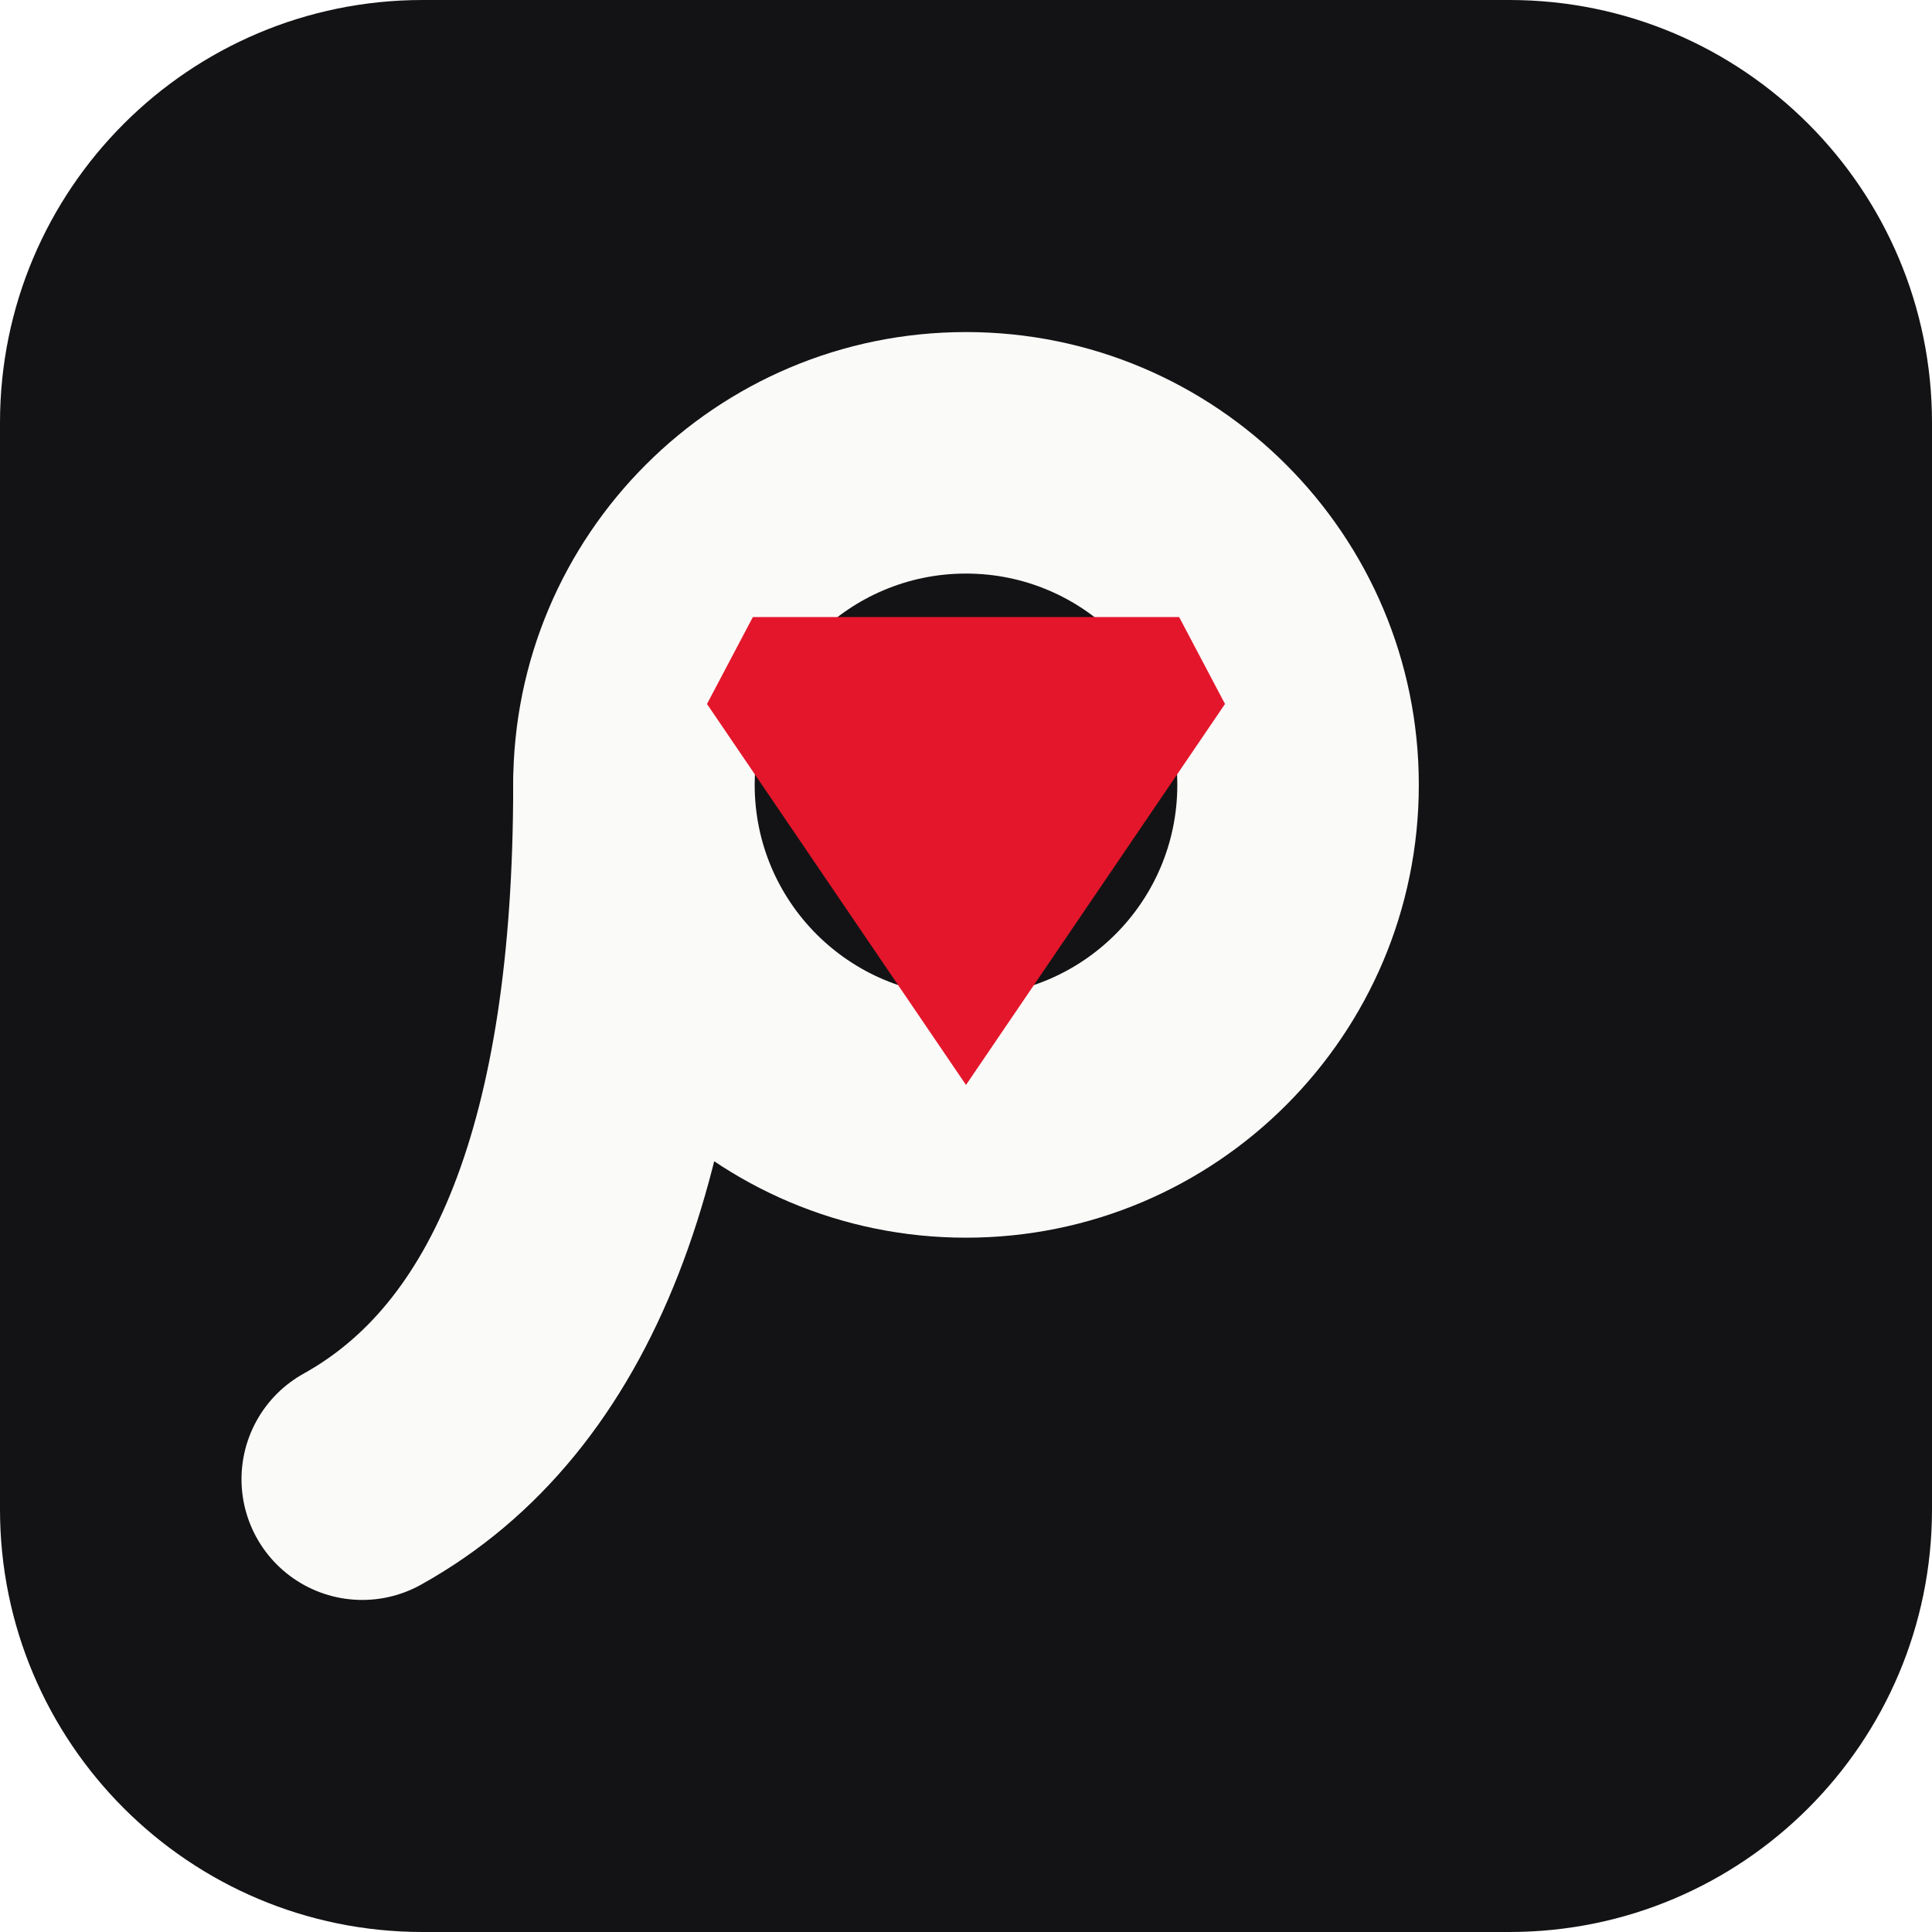
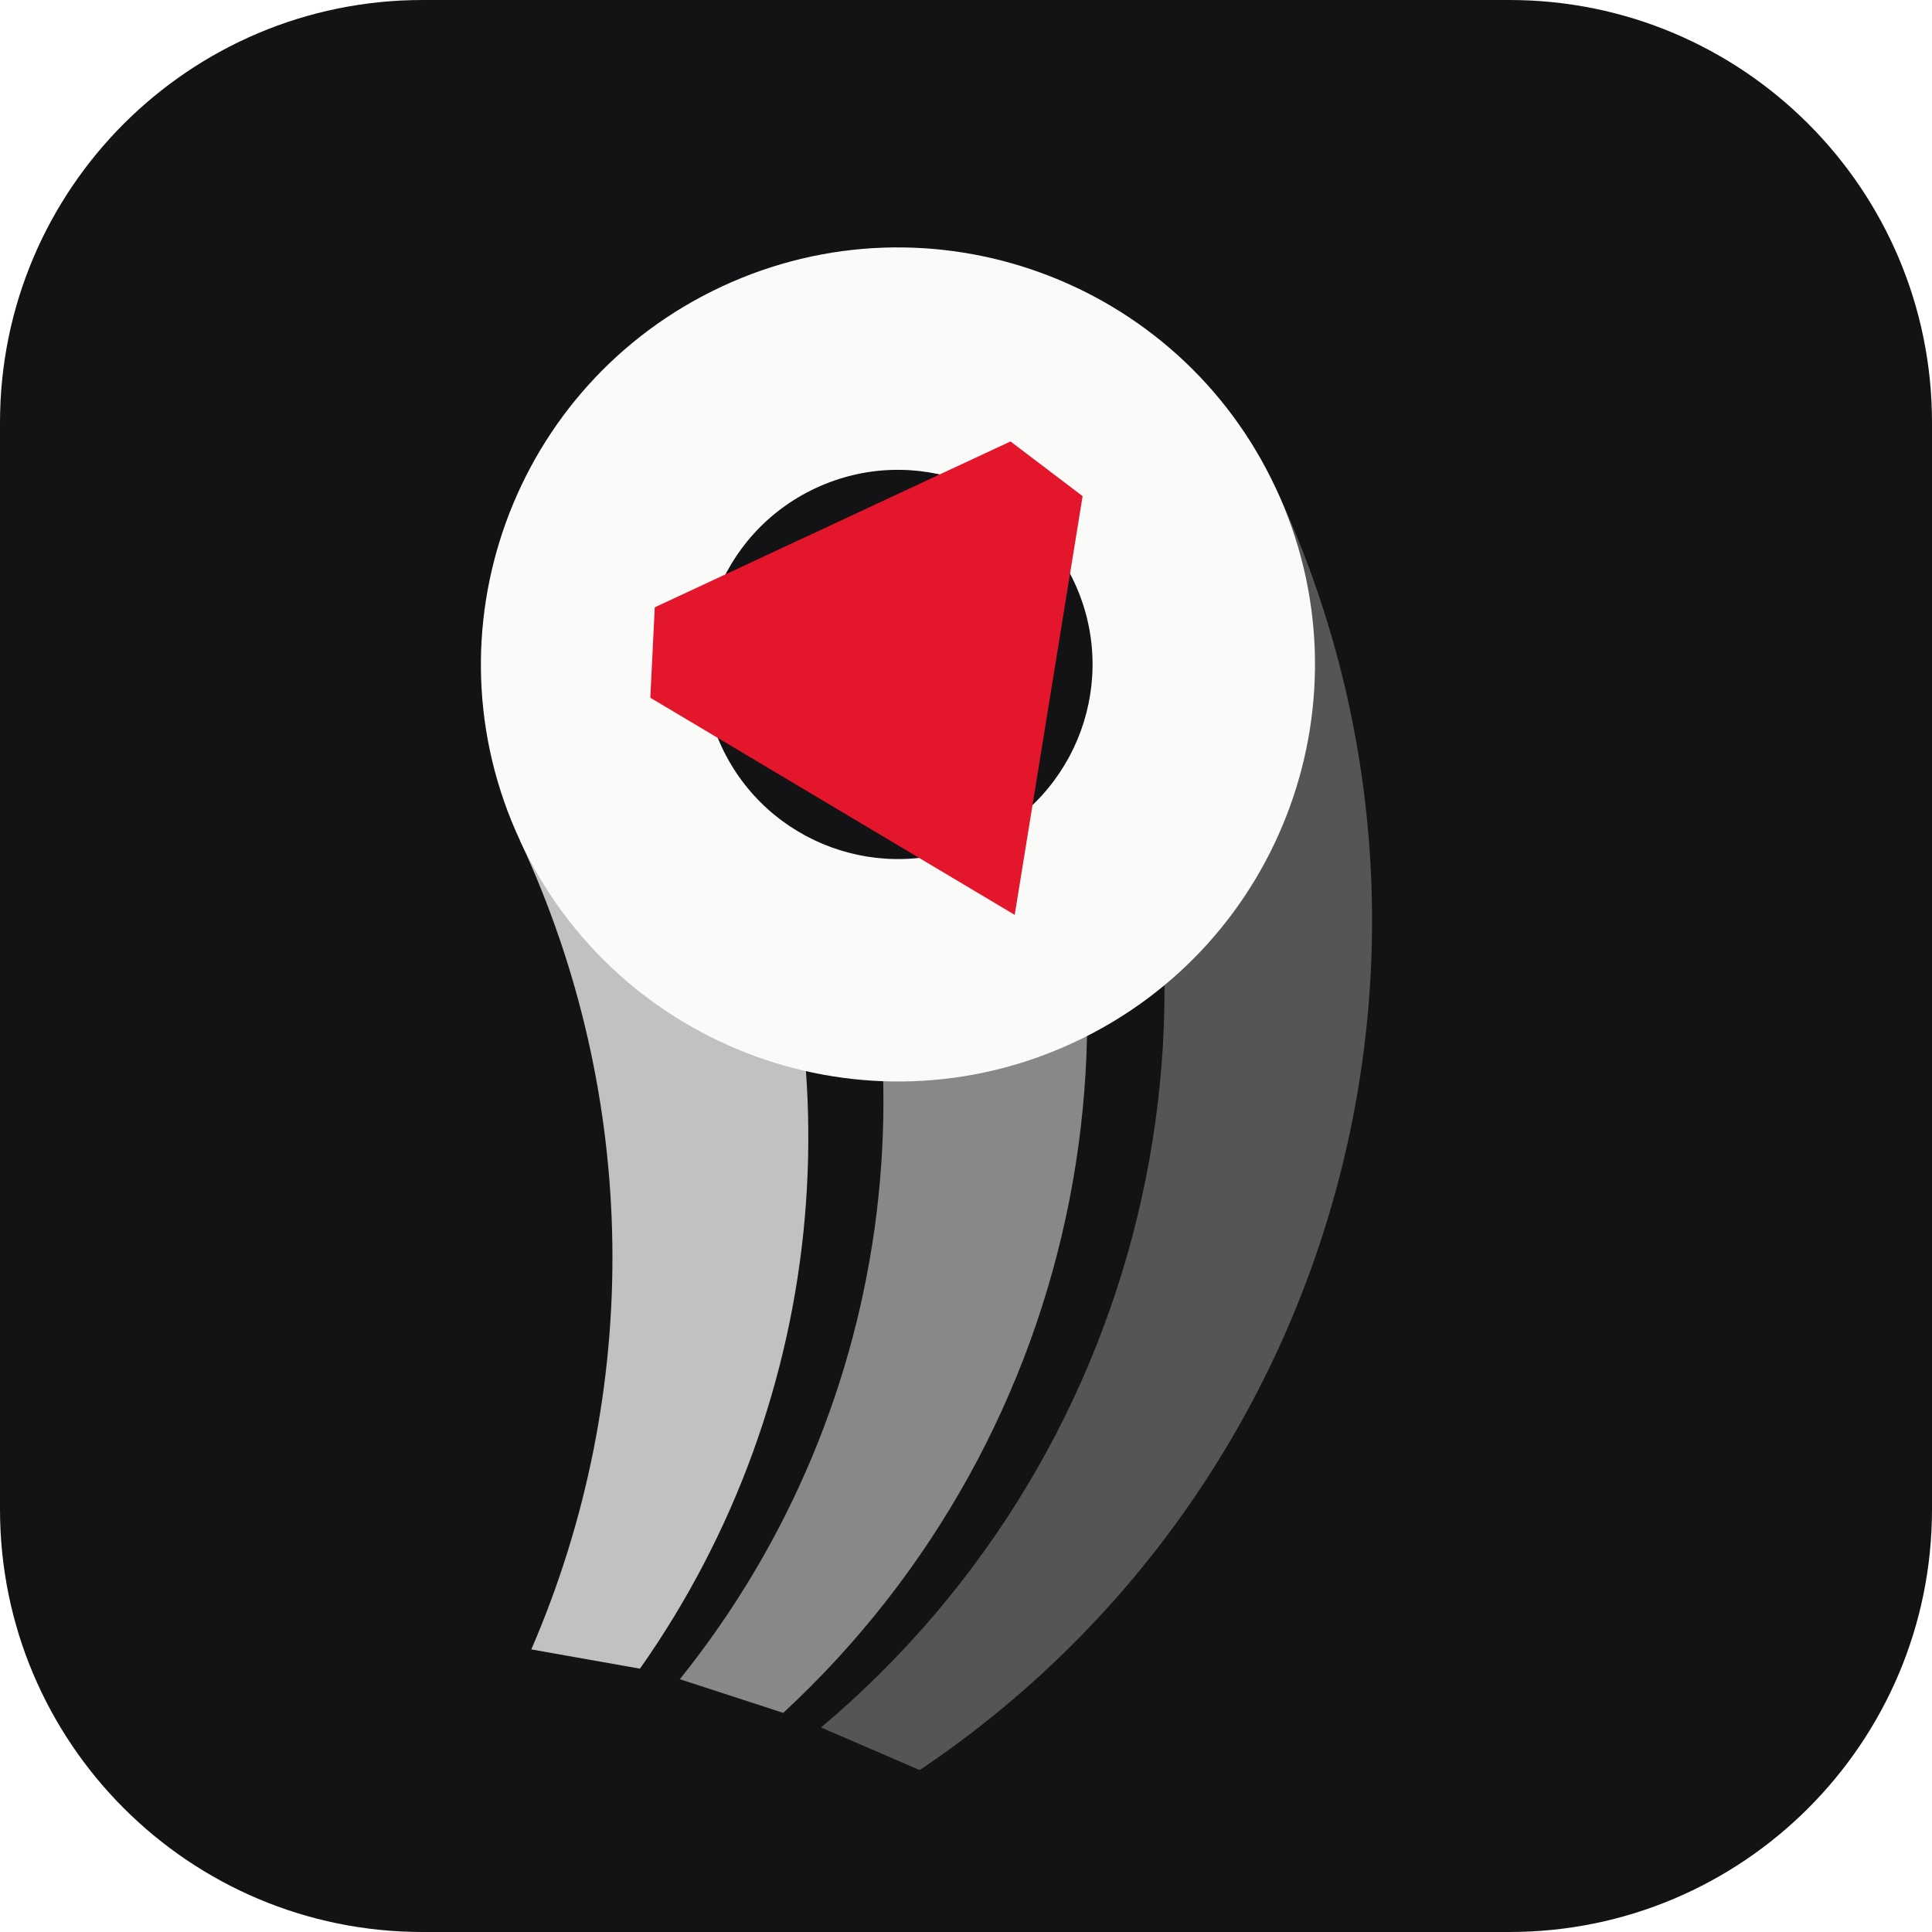
<svg xmlns="http://www.w3.org/2000/svg" viewBox="0 0 64 64">
  <rect width="64" height="64" rx="14" fill="#131315" />
-   <path d="M21 26 Q 21 44 12 49" stroke="#FAFAF9" stroke-width="8" stroke-linecap="round" fill="none" />
-   <circle cx="32" cy="26" r="15" fill="#FAFAF9" />
-   <circle cx="32" cy="26" r="7" fill="#131315" />
-   <path d="M32.00 35.94 L23.42 23.32 L24.94 20.44 L39.06 20.44 L40.58 23.32 z" fill="#E4162B" />
+   <g transform="translate(0.28 -1.93) scale(0.9208)">
+     <g transform="rotate(-25 32 26)">
+       <path d="M17 26 A 35.5 35.5 0 0 1 5.07 52.54 L 8.32 54.82 A 33.2 33.2 0 0 0 25 26 z" fill="#C1C1C1" />
+       <path d="M28 26 A 33.2 33.2 0 0 1 9.46 55.77 L 12.32 58.44 A 34.1 34.1 0 0 0 36 26 z" fill="#888888" />
+       <path d="M39 26 A 34.7 34.7 0 0 1 13.33 59.49 L 15.90 62.38 A 36.8 36.8 0 0 0 47 26 z" fill="#555555" />
+       <circle cx="32" cy="26" r="15" fill="#FAFAF9" />
+       <circle cx="32" cy="26" r="7" fill="#131315" />
+       <path d="M32.00 35.94 L23.42 23.32 L24.94 20.44 L39.06 20.44 L40.58 23.32 z" fill="#E4162B" />
+     </g>
+   </g>
</svg>
